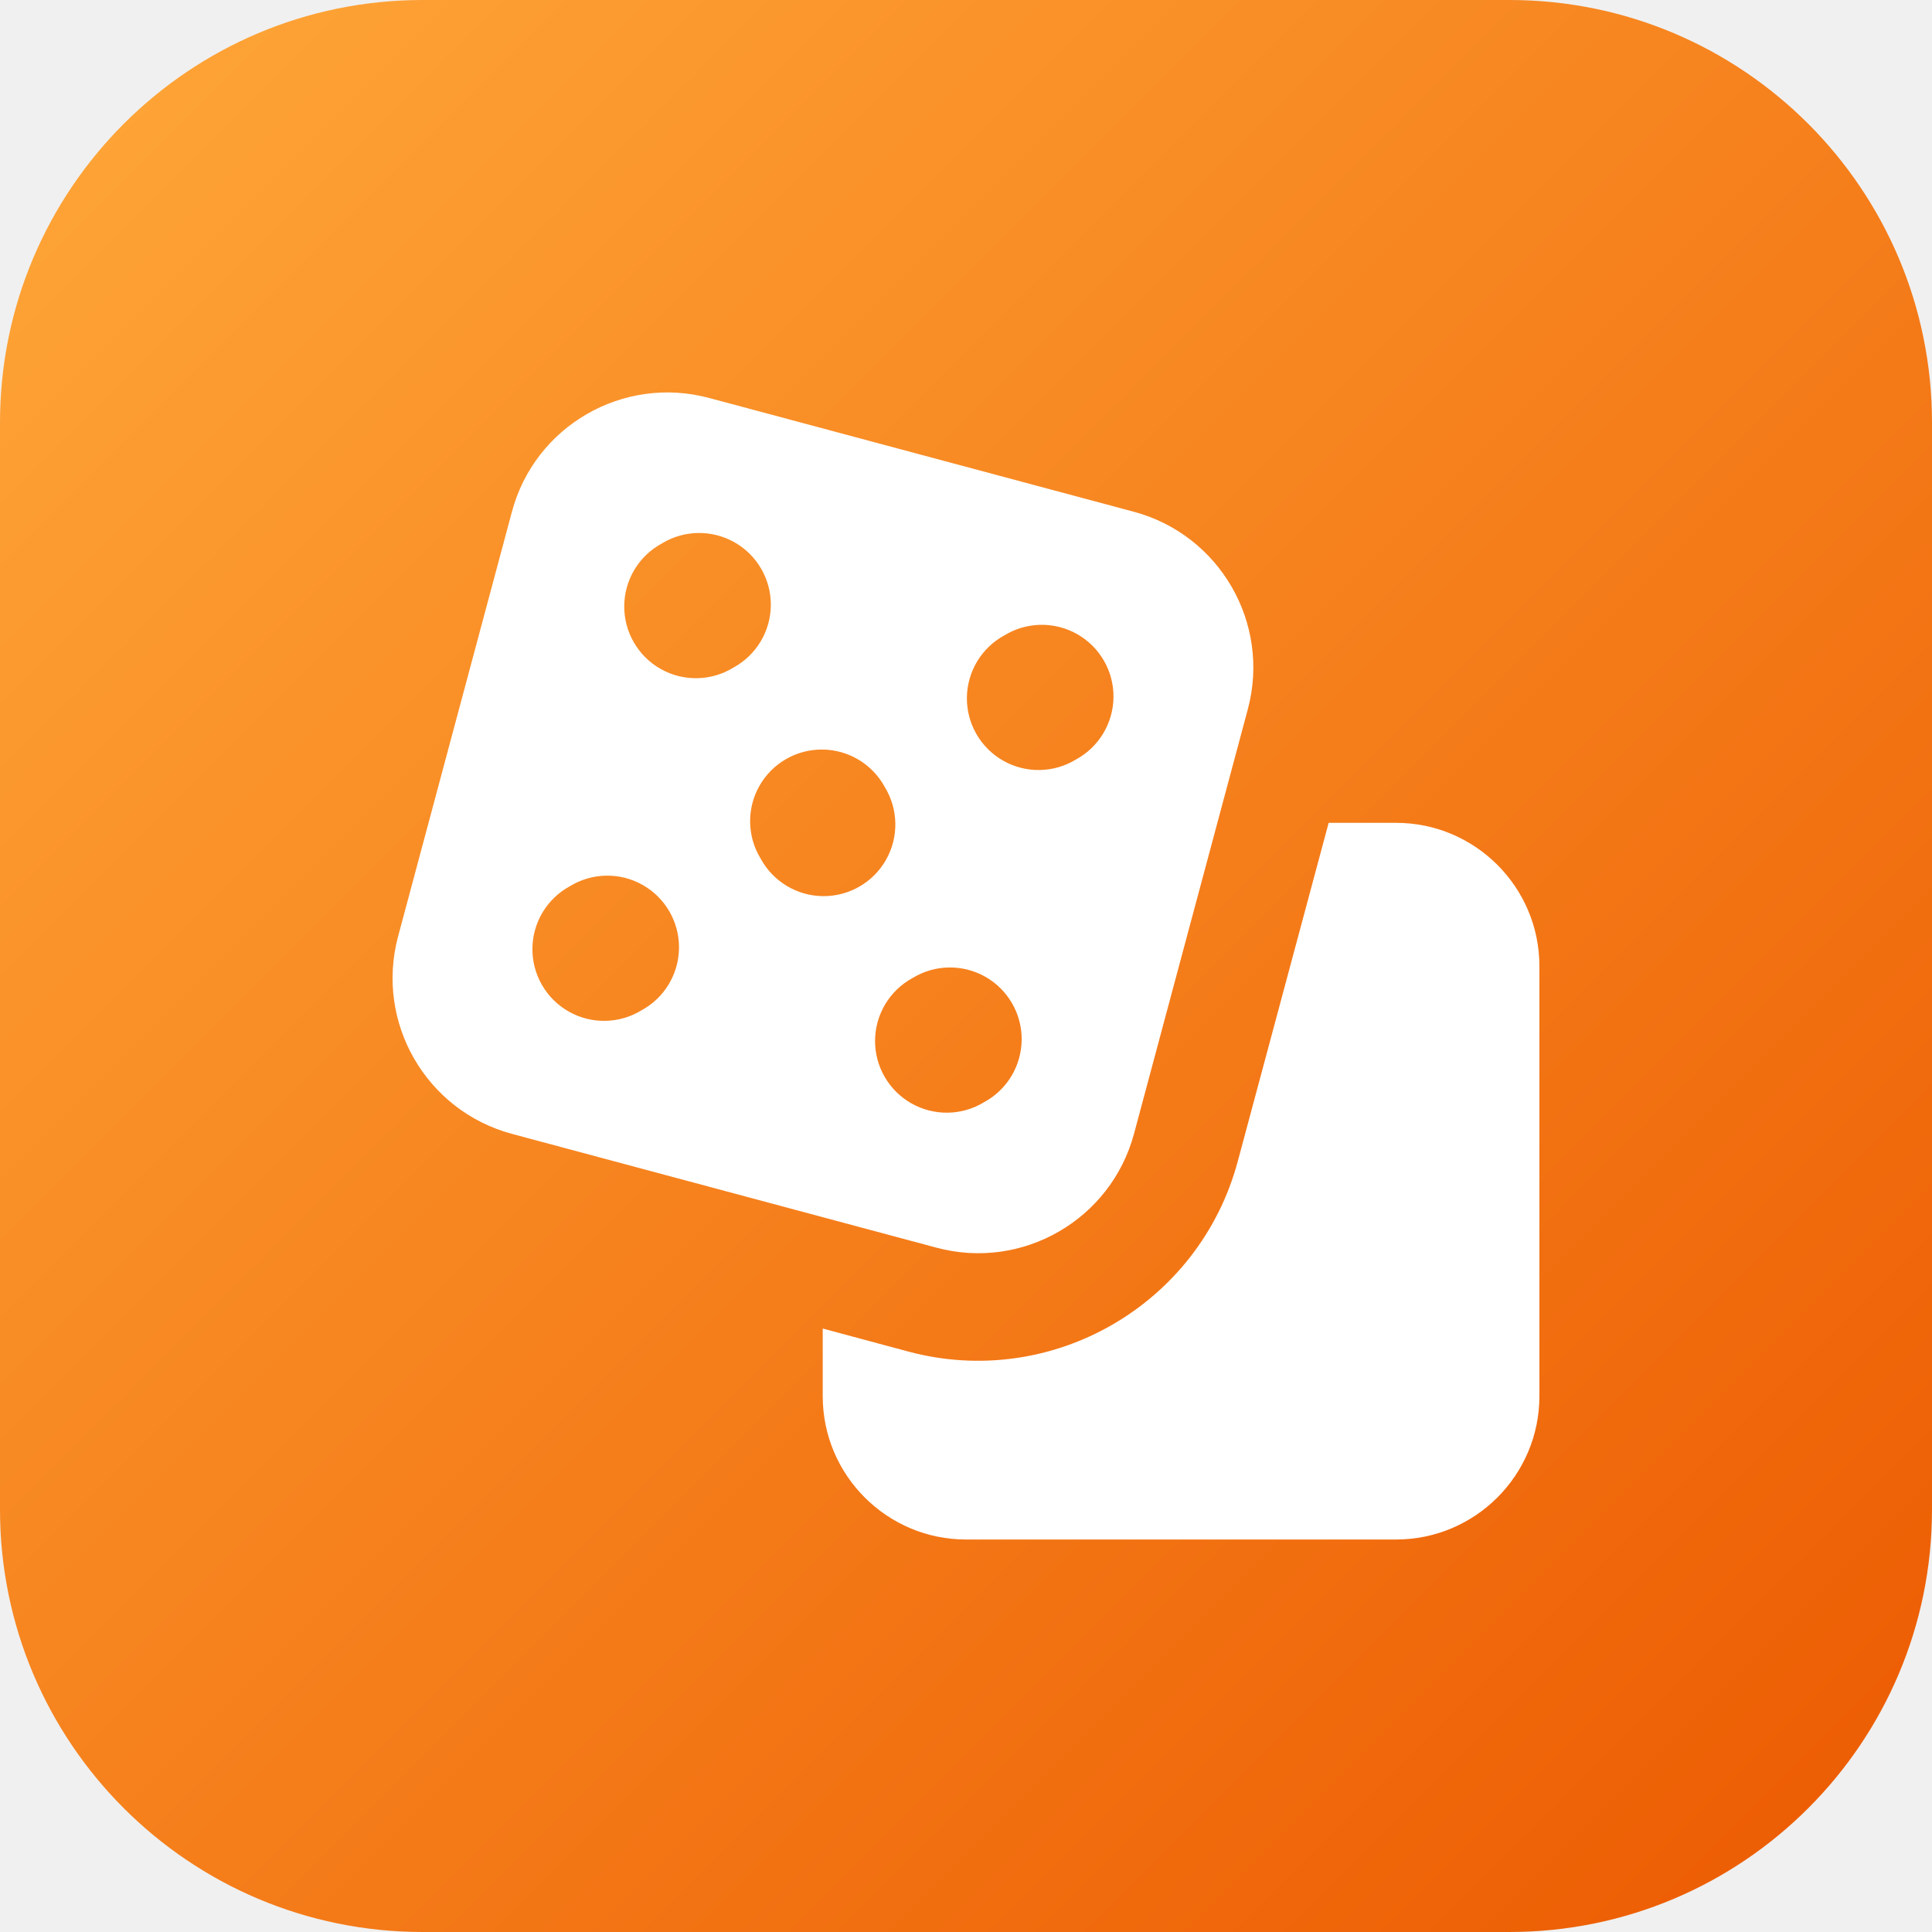
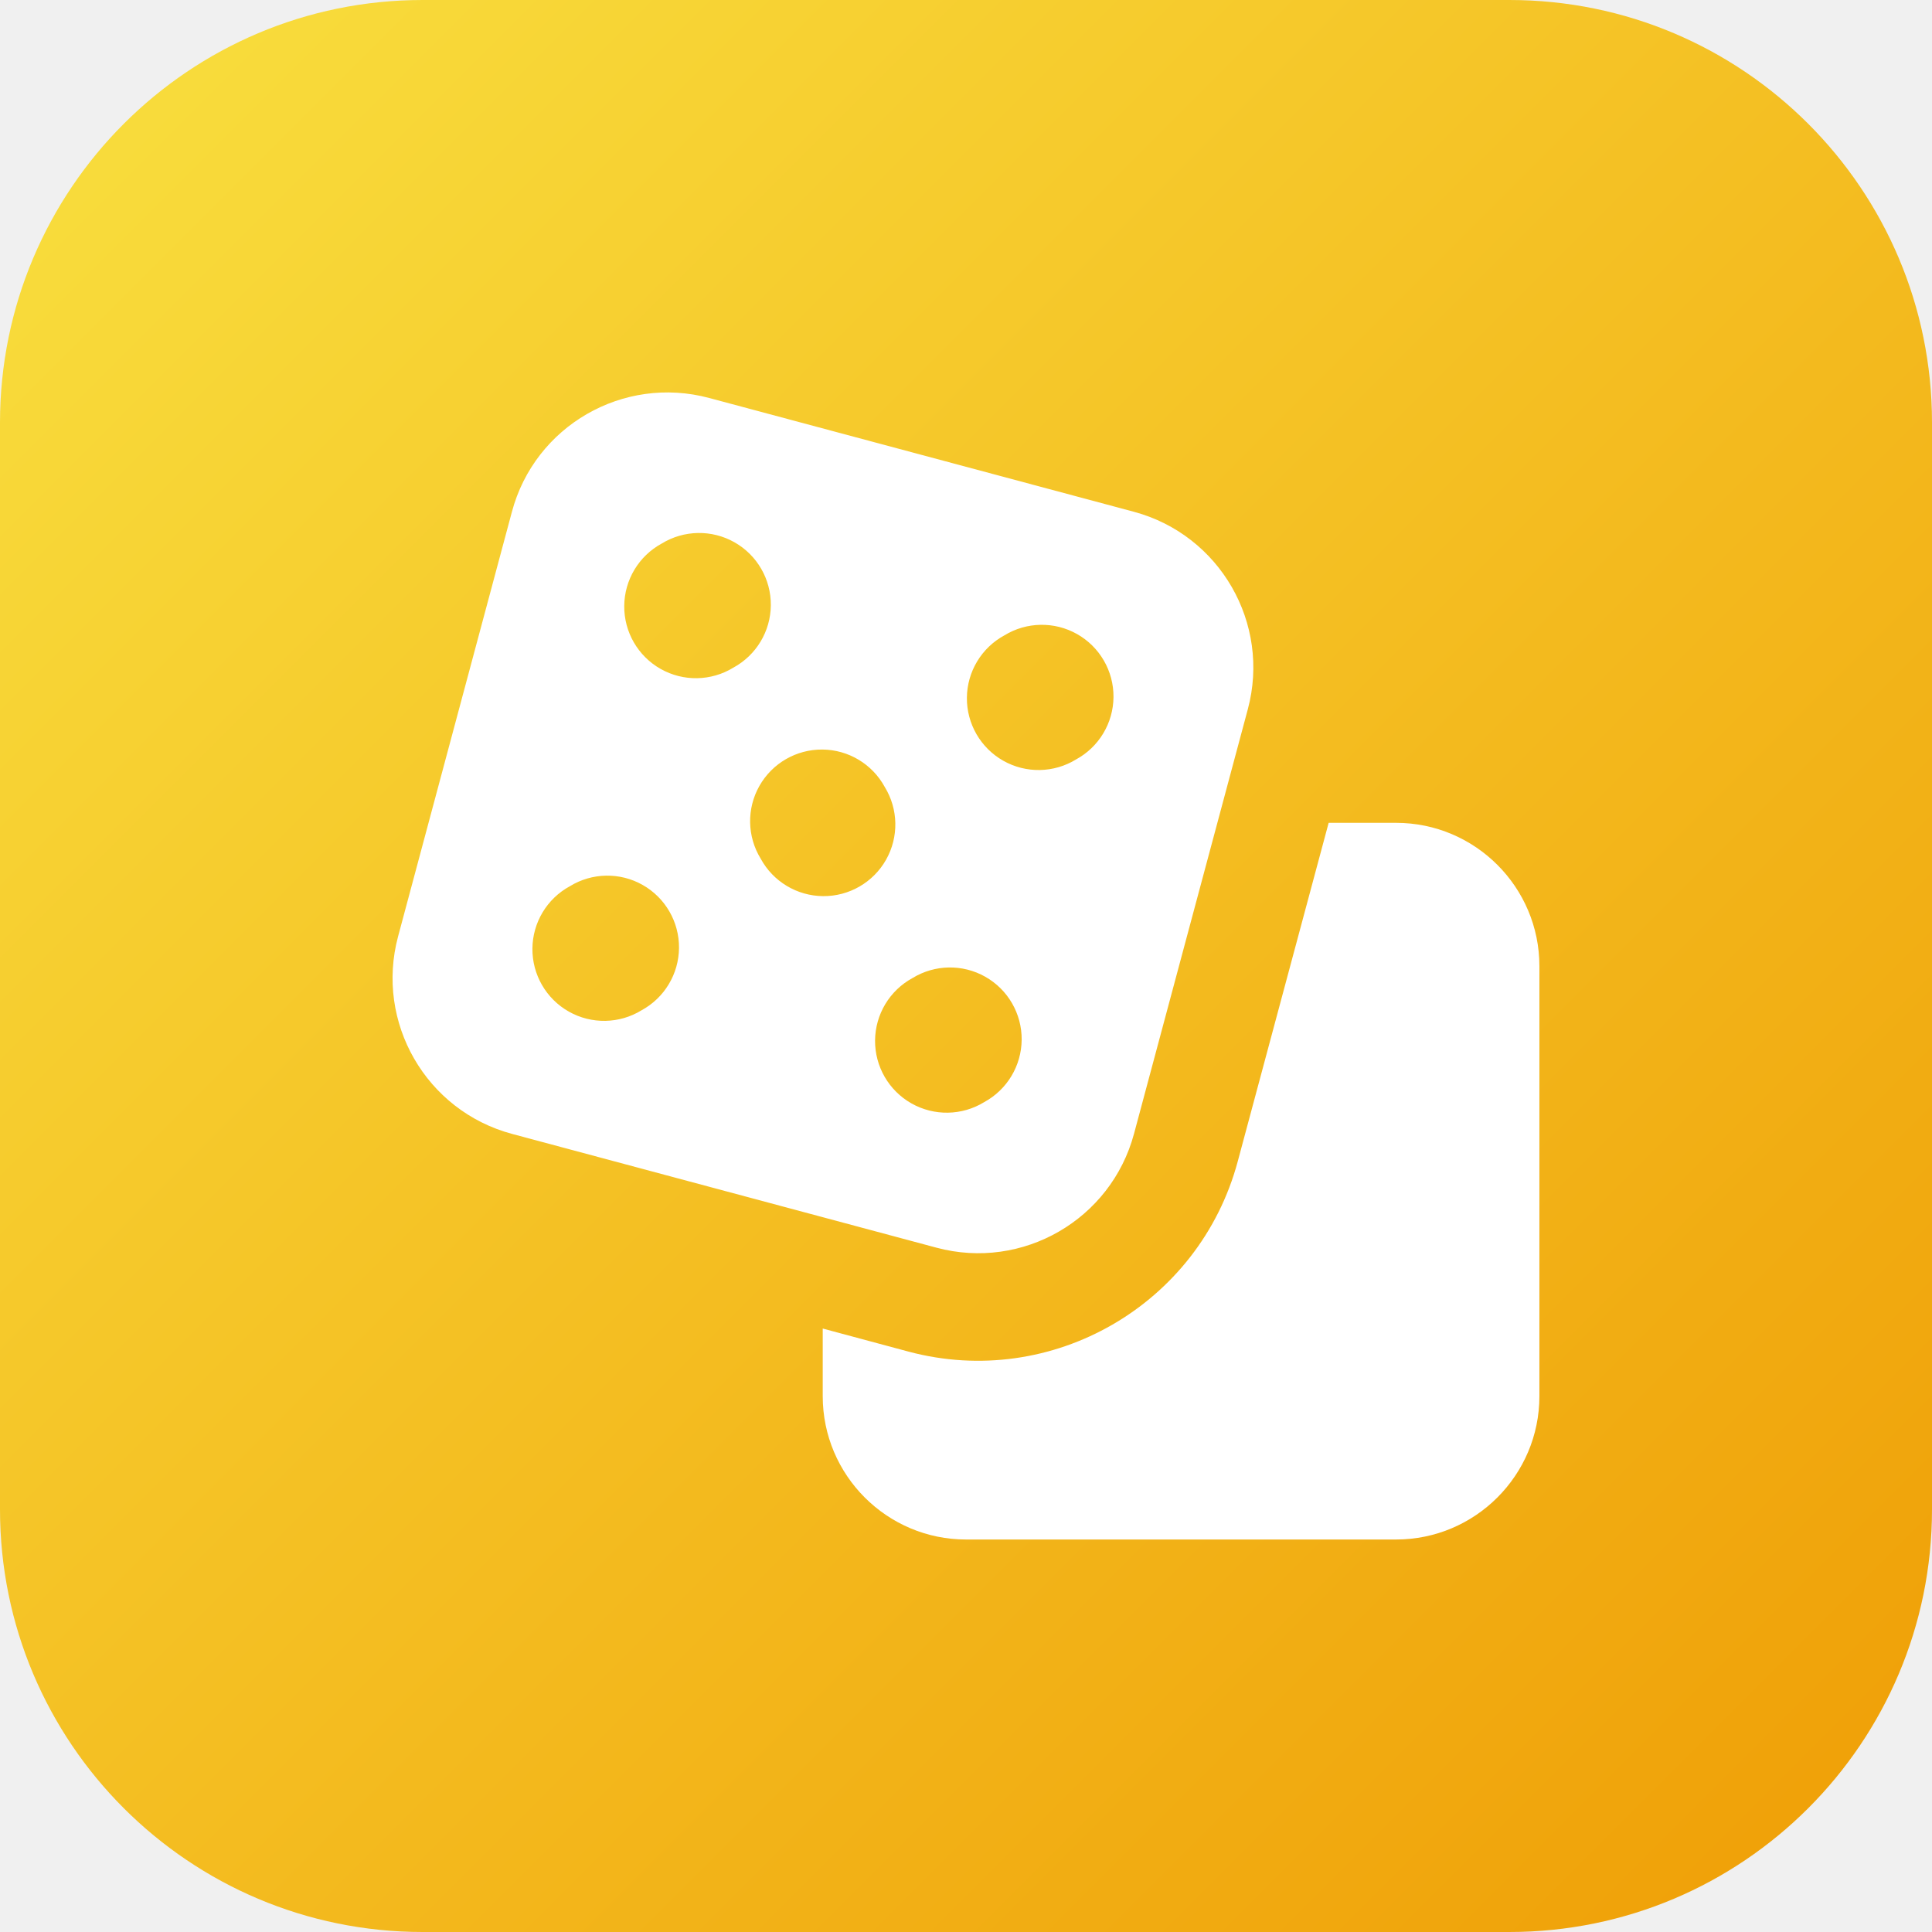
<svg xmlns="http://www.w3.org/2000/svg" viewBox="0 0 64 64">
  <defs>
    <linearGradient id="fond" x1="0" y1="0" x2="1" y2="1">
-       <stop offset="0" stop-color="#ffa839" />
-       <stop offset="1" stop-color="#ec5900" />
+       <stop offset="0" stop-color="#f9e03f" />
+       <stop offset="1" stop-color="#ef9d05" />
    </linearGradient>
  </defs>
  <rect width="64" height="64" rx="14" fill="url(#fond)" />
  <path fill="#ffffff" transform="translate(13.002 13.013) scale(0.07419)" d="M141.4 2.3C103-8 63.5 14.8 53.3 53.2L2.5 242.7C-7.8 281.1 15 320.6 53.4 330.9l189.5 50.8c38.4 10.3 77.9-12.5 88.2-50.9l50.8-189.5c10.3-38.4-12.5-77.9-50.9-88.2L141.4 2.3zm23 205.7a32 32 0 1 1 55.4-32 32 32 0 1 1 -55.4 32zM79.2 220.3a32 32 0 1 1 32 55.4 32 32 0 1 1 -32-55.4zm185 96.4a32 32 0 1 1 -32-55.4 32 32 0 1 1 32 55.4zm9-208.4a32 32 0 1 1 32 55.4 32 32 0 1 1 -32-55.4zm-121 14.4a32 32 0 1 1 -32-55.4 32 32 0 1 1 32 55.4zM418 192L377.4 343.2c-17.2 64-83 102-147 84.9l-38.3-10.3 0 30.2c0 35.3 28.7 64 64 64l192 0c35.3 0 64-28.7 64-64l0-192c0-35.3-28.7-64-64-64L418 192z" />
</svg>
